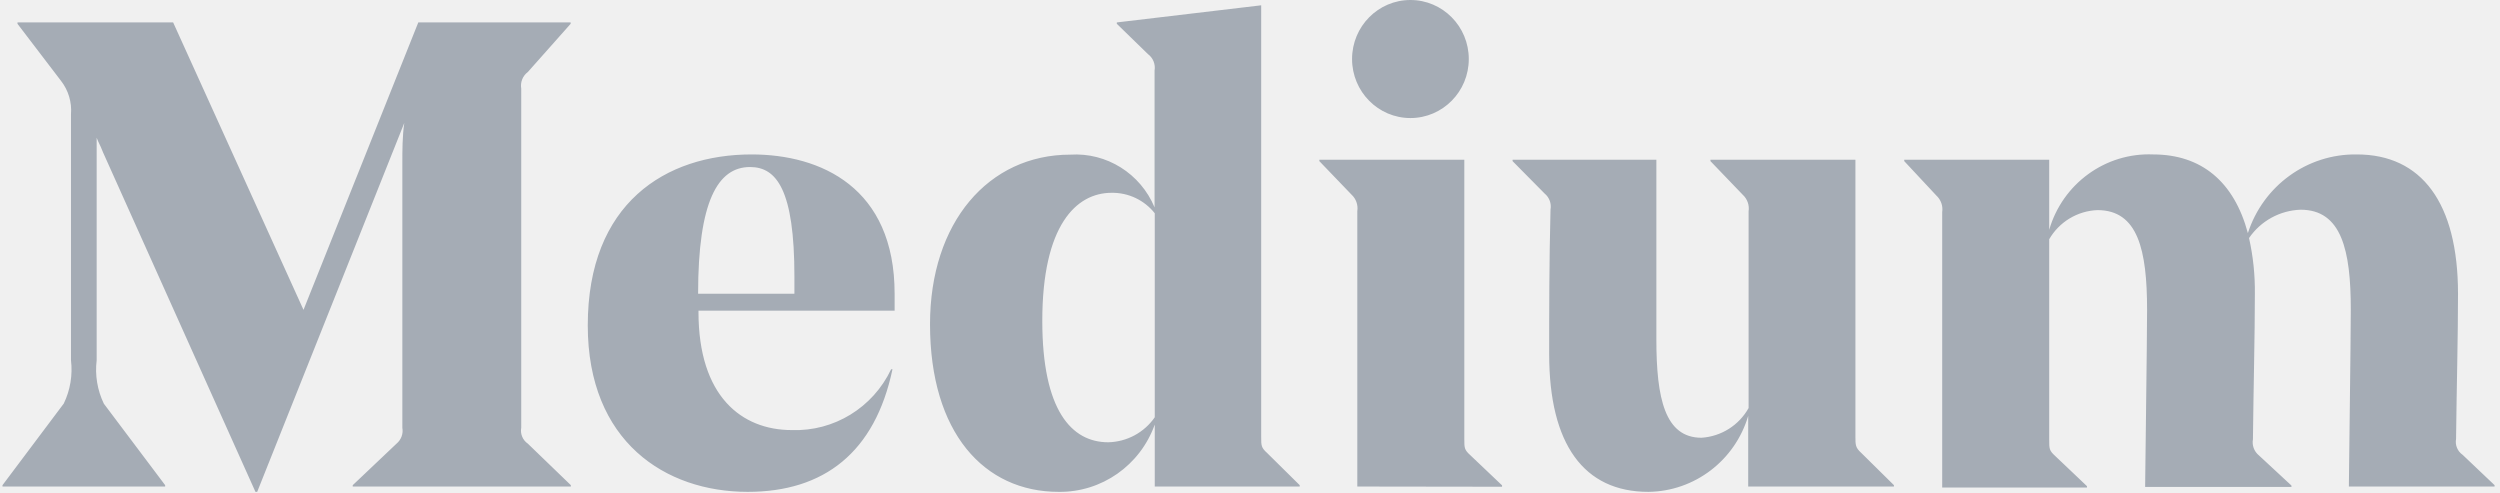
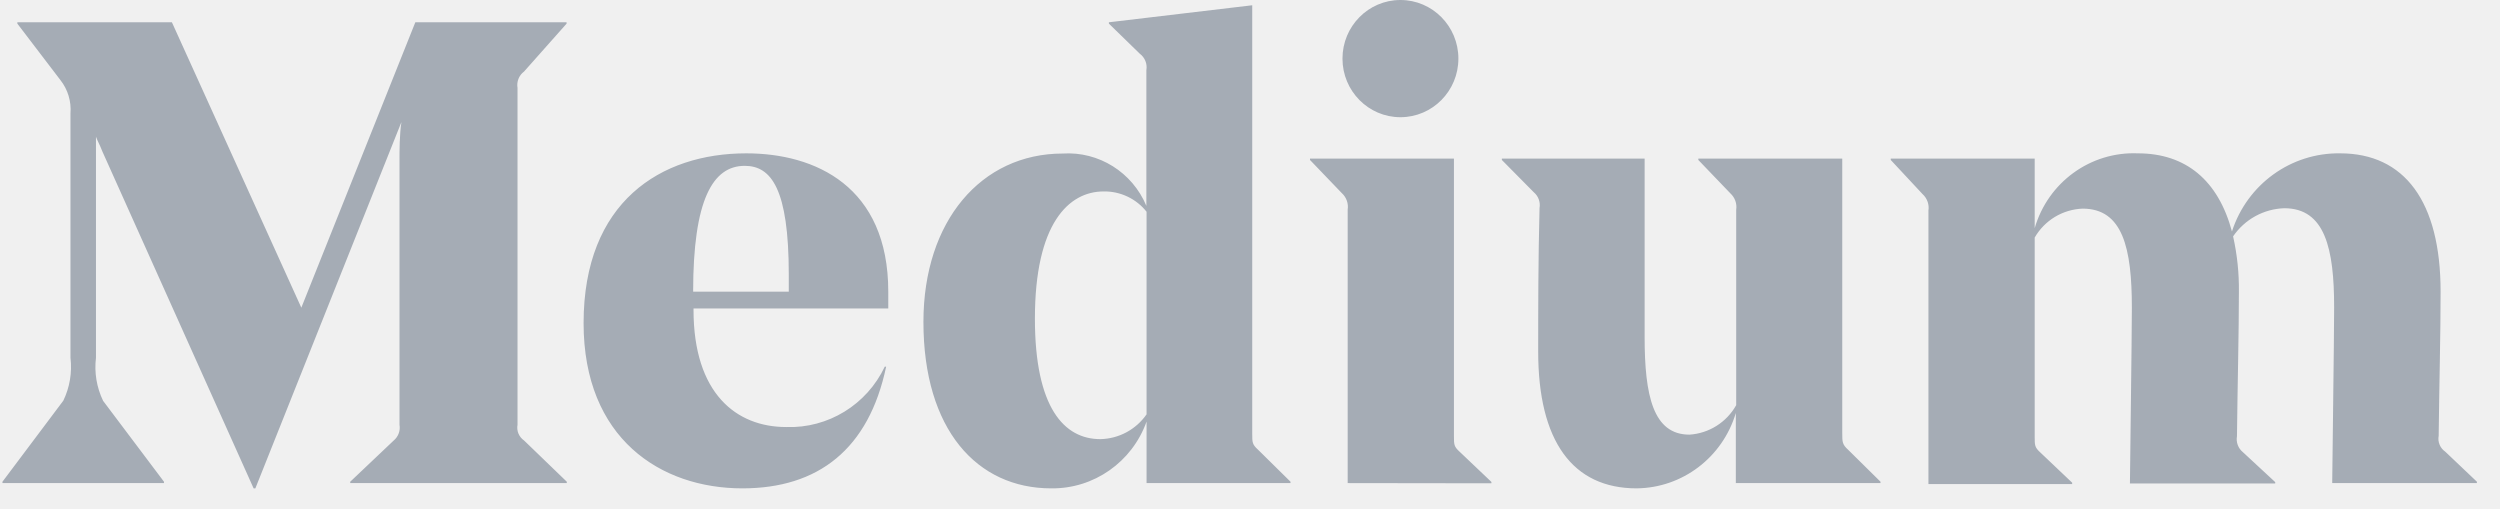
- <svg xmlns="http://www.w3.org/2000/svg" width="132" height="26" viewBox="0 0 132 26" fill="none">
-   <g clip-path="url(#clip0_421_1806)">
-     <path d="M66.591 23.072C66.591 23.529 66.591 23.633 66.899 23.913L68.625 25.617V25.689H60.971V22.417C60.201 24.574 58.163 26 55.896 25.97C51.962 25.97 49.105 22.853 49.105 17.119C49.105 11.749 52.187 8.165 56.513 8.165C58.43 8.043 60.214 9.16 60.961 10.949V3.729C60.989 3.566 60.971 3.398 60.91 3.244C60.848 3.09 60.745 2.956 60.612 2.857L58.968 1.257V1.184L66.591 0.28V23.072ZM60.971 22.033V11.26C60.7 10.917 60.352 10.642 59.957 10.454C59.561 10.267 59.128 10.173 58.691 10.18C56.831 10.18 55.033 11.884 55.033 16.943C55.033 21.68 56.584 23.352 58.516 23.352C59 23.341 59.475 23.216 59.902 22.987C60.328 22.758 60.695 22.431 60.971 22.033H60.971ZM71.666 25.689V11.146C71.69 10.986 71.675 10.823 71.621 10.671C71.567 10.519 71.477 10.382 71.358 10.274L69.662 8.508V8.435H77.316V23.186C77.316 23.643 77.316 23.747 77.625 24.027L79.309 25.627V25.7L71.666 25.689ZM71.389 3.116C71.389 1.395 72.769 0 74.47 0C76.172 0 77.552 1.395 77.552 3.116C77.552 4.837 76.173 6.233 74.471 6.233C72.769 6.233 71.389 4.837 71.389 3.116V3.116ZM97.966 23.04C97.966 23.497 97.966 23.633 98.274 23.913L100 25.617V25.689H92.305V21.96C91.605 24.318 89.47 25.942 87.035 25.97C83.624 25.97 81.796 23.456 81.796 18.698C81.796 16.402 81.796 13.889 81.867 11.063C81.895 10.908 81.881 10.748 81.827 10.601C81.773 10.453 81.681 10.322 81.559 10.222L79.864 8.508V8.435H87.456V17.919C87.456 21.035 87.908 23.113 89.84 23.113C90.352 23.08 90.848 22.919 91.282 22.645C91.716 22.371 92.075 21.993 92.326 21.545V11.156C92.35 10.997 92.335 10.834 92.281 10.682C92.227 10.529 92.137 10.393 92.018 10.284L90.312 8.508V8.435H97.966V23.04ZM124.02 25.689C124.02 25.128 124.122 17.981 124.122 16.34C124.122 13.224 123.639 11.073 121.472 11.073C120.932 11.091 120.405 11.236 119.932 11.496C119.459 11.756 119.053 12.123 118.749 12.569C118.967 13.54 119.07 14.534 119.057 15.53C119.057 17.691 118.985 20.443 118.955 23.196C118.927 23.351 118.941 23.511 118.995 23.659C119.049 23.806 119.141 23.937 119.263 24.038L120.989 25.637V25.71H113.263C113.263 25.191 113.366 18.002 113.366 16.361C113.366 13.193 112.883 11.094 110.746 11.094C110.226 11.114 109.72 11.265 109.274 11.534C108.829 11.803 108.458 12.181 108.198 12.632V23.227C108.198 23.684 108.198 23.788 108.507 24.069L110.192 25.669V25.741H102.548V11.198C102.572 11.038 102.557 10.875 102.503 10.723C102.449 10.571 102.359 10.434 102.24 10.325L100.544 8.508V8.435H108.198V12.133C108.908 9.692 111.169 8.051 113.684 8.154C116.232 8.154 117.958 9.588 118.688 12.309C119.498 9.799 121.83 8.115 124.441 8.154C127.851 8.154 129.783 10.699 129.783 15.509C129.783 17.805 129.711 20.423 129.68 23.175C129.651 23.334 129.668 23.499 129.73 23.648C129.792 23.797 129.896 23.925 130.029 24.017L131.714 25.617V25.689H124.02ZM27.87 23.425L30.141 25.617V25.689H18.624V25.617L20.936 23.425C21.057 23.324 21.149 23.194 21.204 23.046C21.258 22.898 21.272 22.738 21.244 22.583V8.57C21.244 7.978 21.244 7.178 21.346 6.492L13.58 25.97H13.488L5.443 8.051C5.268 7.604 5.217 7.573 5.104 7.272V19.021C5.008 19.806 5.14 20.604 5.484 21.316L8.72 25.617V25.69H0.132V25.617L3.368 21.306C3.71 20.596 3.842 19.803 3.748 19.021V6.035C3.801 5.397 3.61 4.762 3.214 4.259L0.923 1.257V1.184H9.142L16.025 16.361L22.086 1.184H30.13V1.257L27.87 3.802C27.737 3.901 27.634 4.035 27.572 4.189C27.511 4.343 27.493 4.511 27.521 4.675V22.584C27.491 22.743 27.509 22.907 27.571 23.056C27.633 23.206 27.737 23.334 27.87 23.425L27.87 23.425ZM36.88 16.402V16.475C36.88 20.921 39.151 22.708 41.811 22.708C44.033 22.785 46.089 21.525 47.051 19.498H47.123C46.198 23.892 43.506 25.97 39.479 25.97C35.133 25.97 31.034 23.321 31.034 17.182C31.034 10.73 35.144 8.154 39.684 8.154C43.342 8.154 47.236 9.899 47.236 15.509V16.402H36.88ZM36.88 15.509H41.945V14.605C41.945 10.034 41.01 8.819 39.602 8.819C37.897 8.819 36.86 10.637 36.86 15.509H36.88Z" fill="#A5ACB5" />
+ <svg xmlns="http://www.w3.org/2000/svg" width="113" height="23" viewBox="0 0 113 23" fill="none">
+   <g clip-path="url(#clip0_3157_4284)">
+     <path d="M56.601 19.611C56.601 19.999 56.601 20.088 56.863 20.326L58.331 21.774V21.836H51.825V19.055C51.17 20.888 49.438 22.1 47.511 22.074C44.166 22.074 41.739 19.425 41.739 14.551C41.739 9.986 44.358 6.94 48.035 6.94C49.665 6.836 51.181 7.786 51.816 9.306V3.17C51.84 3.031 51.825 2.888 51.772 2.757C51.72 2.626 51.632 2.512 51.519 2.428L50.122 1.068V1.007L56.601 0.238V19.611ZM51.825 18.728V9.571C51.594 9.28 51.299 9.045 50.963 8.886C50.626 8.727 50.258 8.647 49.886 8.653C48.306 8.653 46.778 10.101 46.778 14.401C46.778 18.428 48.096 19.849 49.738 19.849C50.15 19.84 50.553 19.734 50.916 19.539C51.278 19.344 51.59 19.066 51.825 18.728H51.825ZM60.915 21.836V9.474C60.936 9.339 60.923 9.2 60.877 9.071C60.831 8.941 60.755 8.825 60.653 8.732L59.212 7.231V7.17H65.718V19.708C65.718 20.096 65.718 20.185 65.98 20.423L67.412 21.783V21.845L60.915 21.836ZM60.68 2.649C60.68 1.186 61.852 0 63.299 0C64.746 0 65.919 1.186 65.919 2.649C65.919 4.112 64.746 5.298 63.299 5.298C61.853 5.298 60.68 4.112 60.68 2.649V2.649ZM83.27 19.584C83.27 19.973 83.27 20.088 83.532 20.326L84.999 21.774V21.836H78.459V18.666C77.863 20.67 76.049 22.051 73.979 22.074C71.08 22.074 69.526 19.938 69.526 15.893C69.526 13.942 69.526 11.805 69.587 9.404C69.61 9.272 69.598 9.136 69.552 9.01C69.506 8.885 69.428 8.774 69.325 8.688L67.884 7.231V7.17H74.337V15.231C74.337 17.88 74.721 19.646 76.363 19.646C76.798 19.618 77.22 19.481 77.589 19.248C77.958 19.015 78.263 18.694 78.476 18.313V9.483C78.497 9.347 78.484 9.209 78.438 9.079C78.392 8.95 78.315 8.834 78.214 8.741L76.765 7.231V7.17H83.27V19.584ZM105.416 21.836C105.416 21.359 105.503 15.284 105.503 13.889C105.503 11.24 105.093 9.412 103.25 9.412C102.792 9.427 102.343 9.55 101.941 9.771C101.539 9.992 101.195 10.305 100.936 10.684C101.121 11.509 101.209 12.354 101.198 13.2C101.198 15.037 101.137 17.377 101.111 19.717C101.087 19.849 101.099 19.984 101.145 20.11C101.191 20.236 101.269 20.347 101.373 20.432L102.84 21.792V21.854H96.273C96.273 21.412 96.36 15.302 96.36 13.907C96.36 11.214 95.95 9.43 94.134 9.43C93.692 9.447 93.261 9.576 92.882 9.804C92.504 10.033 92.189 10.354 91.968 10.737V19.743C91.968 20.132 91.968 20.22 92.23 20.459L93.662 21.818V21.88H87.165V9.518C87.186 9.383 87.173 9.244 87.127 9.115C87.081 8.985 87.004 8.869 86.903 8.777L85.462 7.231V7.17H91.968V10.313C92.571 8.238 94.493 6.843 96.631 6.931C98.797 6.931 100.264 8.15 100.884 10.463C101.572 8.33 103.554 6.898 105.774 6.931C108.673 6.931 110.315 9.094 110.315 13.183C110.315 15.134 110.254 17.359 110.228 19.699C110.202 19.834 110.217 19.974 110.27 20.101C110.322 20.228 110.411 20.337 110.524 20.414L111.956 21.774V21.836H105.416ZM23.689 19.911L25.619 21.774V21.836H15.83V21.774L17.795 19.911C17.898 19.826 17.976 19.715 18.022 19.589C18.068 19.463 18.08 19.328 18.057 19.196V7.284C18.057 6.781 18.057 6.101 18.144 5.518L11.542 22.075H11.464L4.626 6.843C4.477 6.463 4.434 6.437 4.338 6.181V16.168C4.256 16.835 4.368 17.513 4.661 18.119L7.412 21.774V21.836H0.111V21.774L2.862 18.11C3.153 17.507 3.265 16.833 3.185 16.168V5.13C3.23 4.588 3.068 4.048 2.731 3.62L0.784 1.068V1.007H7.77L13.62 13.907L18.773 1.007H25.61V1.068L23.689 3.232C23.576 3.316 23.488 3.43 23.436 3.561C23.383 3.692 23.368 3.834 23.392 3.973V19.196C23.367 19.331 23.382 19.471 23.434 19.598C23.487 19.725 23.576 19.834 23.689 19.911L23.689 19.911ZM31.347 13.942V14.004C31.347 17.783 33.277 19.302 35.539 19.302C37.427 19.367 39.175 18.296 39.992 16.573H40.054C39.268 20.308 36.98 22.074 33.556 22.074C29.863 22.074 26.378 19.823 26.378 14.604C26.378 9.121 29.872 6.931 33.731 6.931C36.84 6.931 40.15 8.415 40.15 13.183V13.942H31.347ZM31.347 13.183H35.653V12.415C35.653 8.529 34.858 7.496 33.661 7.496C32.212 7.496 31.33 9.041 31.33 13.183H31.347Z" fill="#A5ACB5" />
  </g>
  <defs>
-     <clipPath id="clip0_421_1806">
-       <rect width="131.846" height="26" fill="white" />
+     <clipPath id="clip0_3157_4284">
+       <rect width="112.069" height="22.1" fill="white" />
    </clipPath>
  </defs>
</svg>
